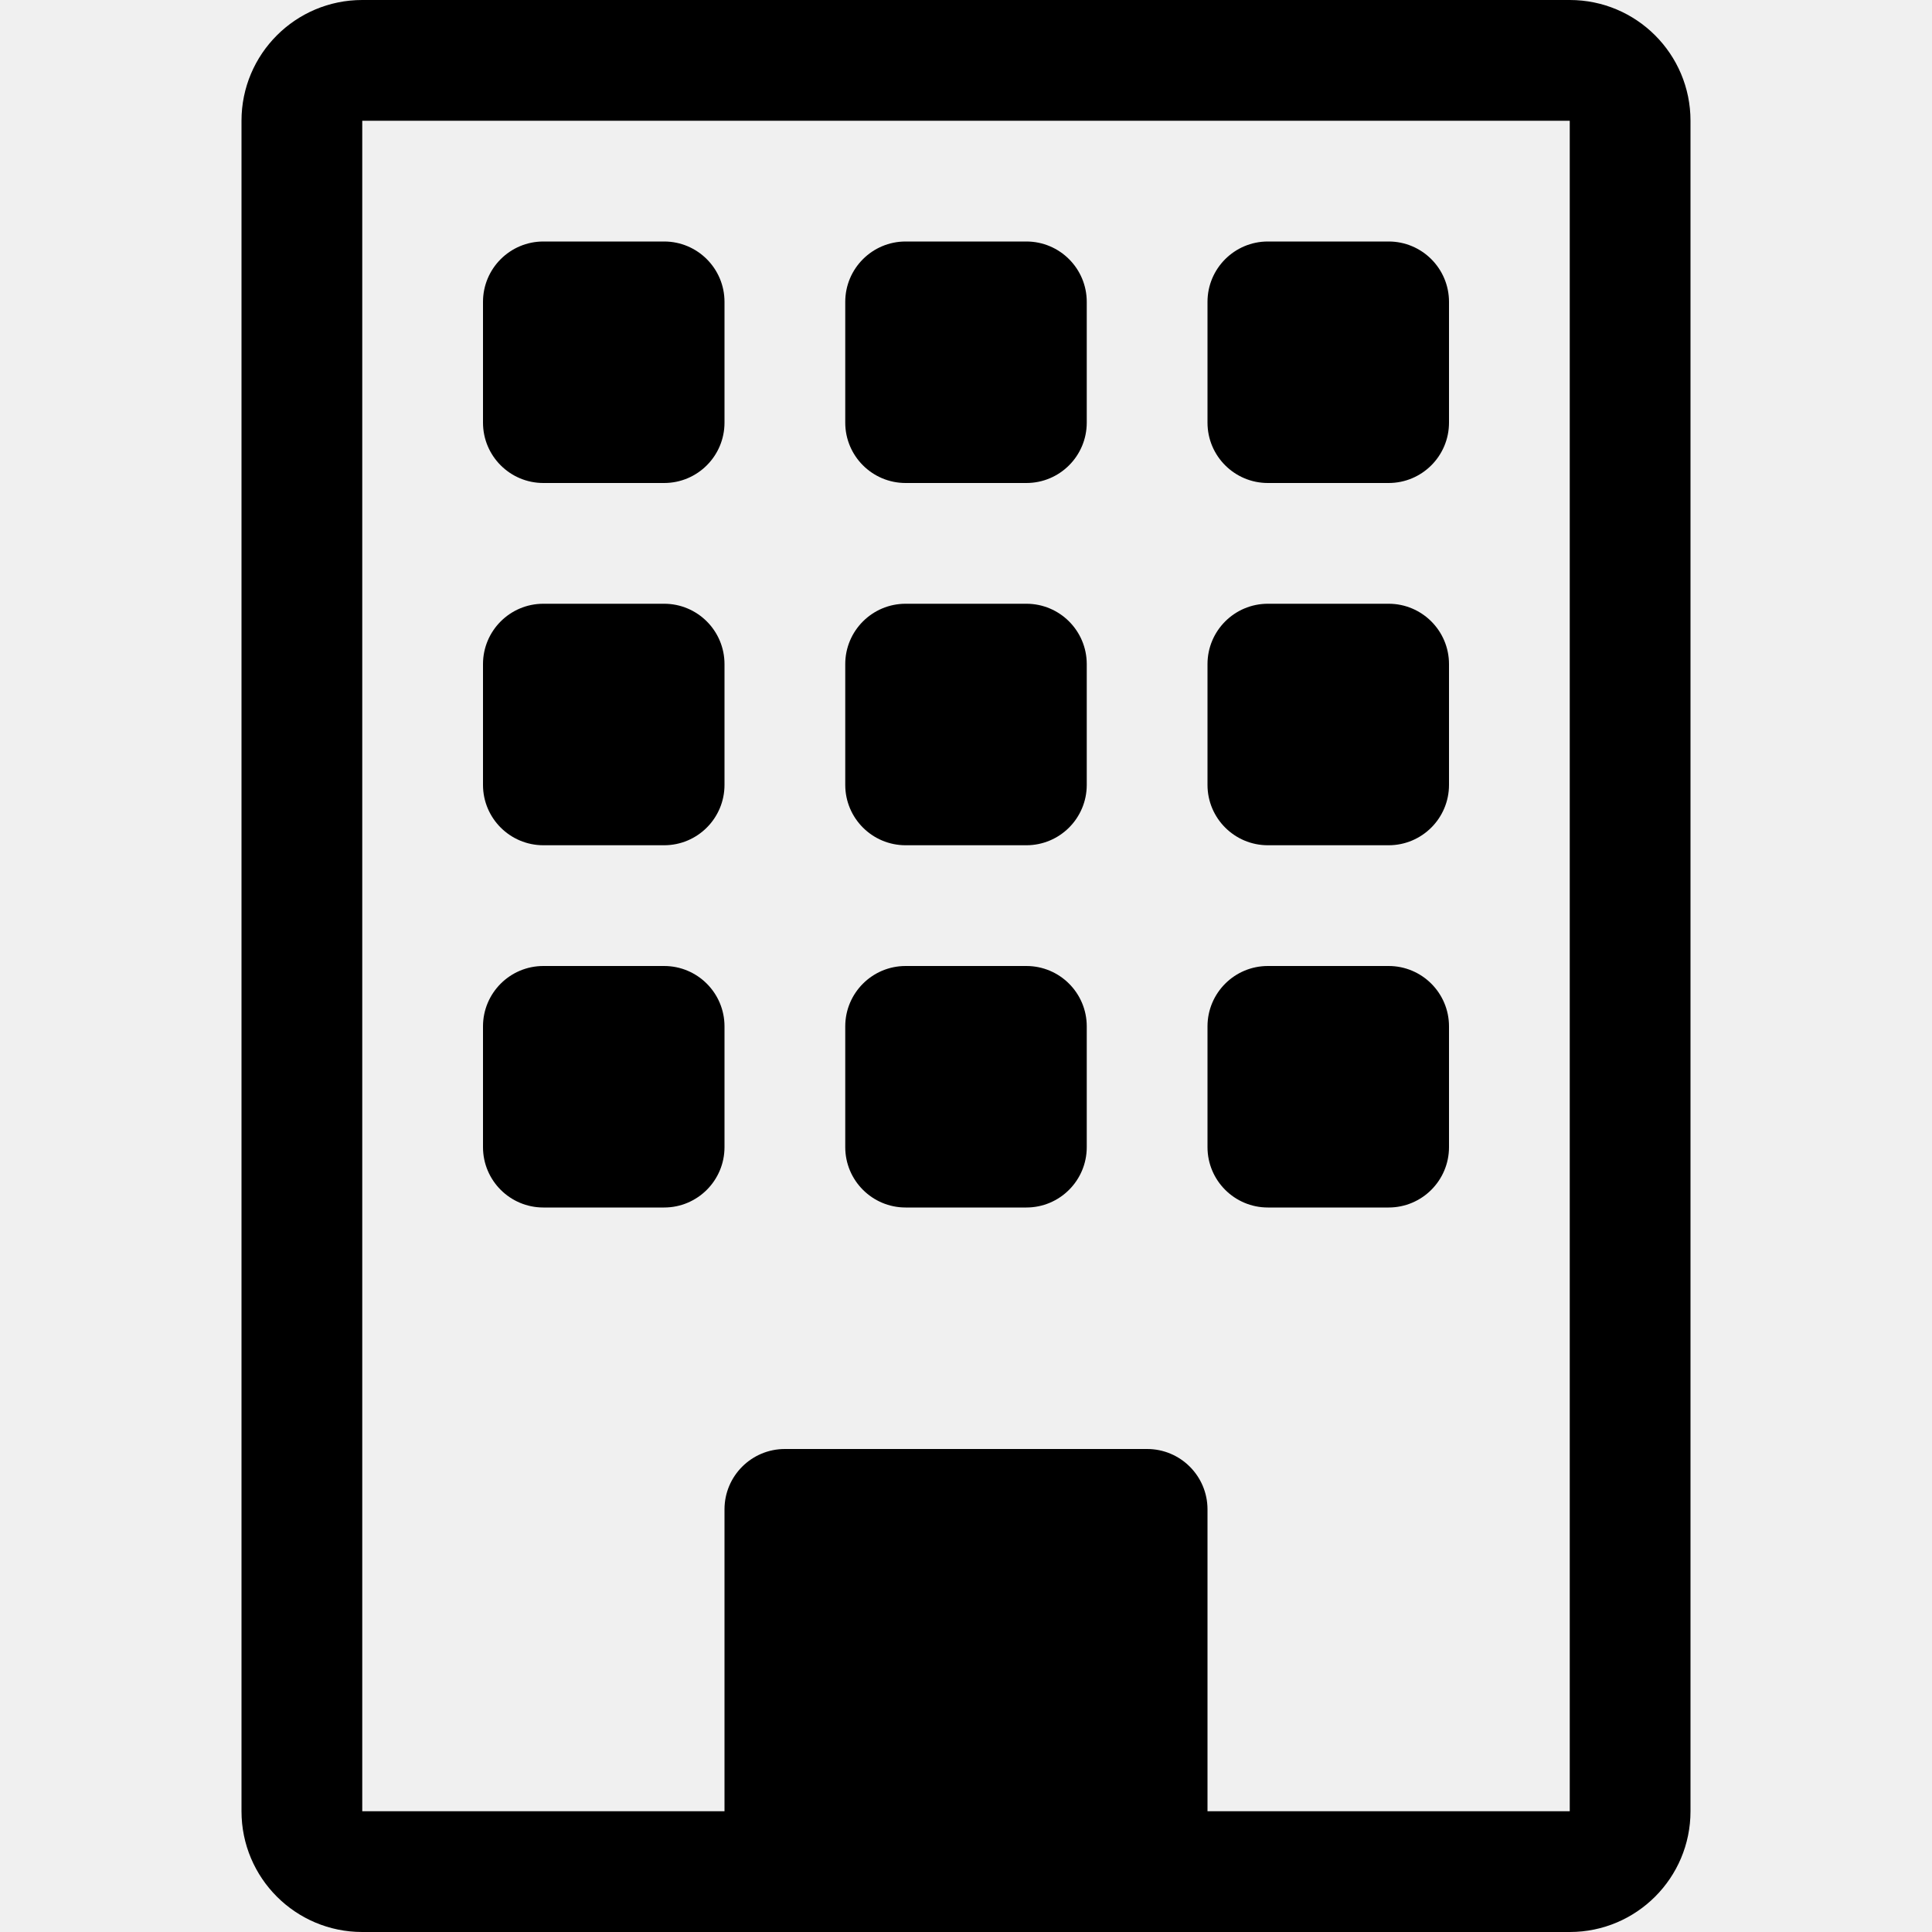
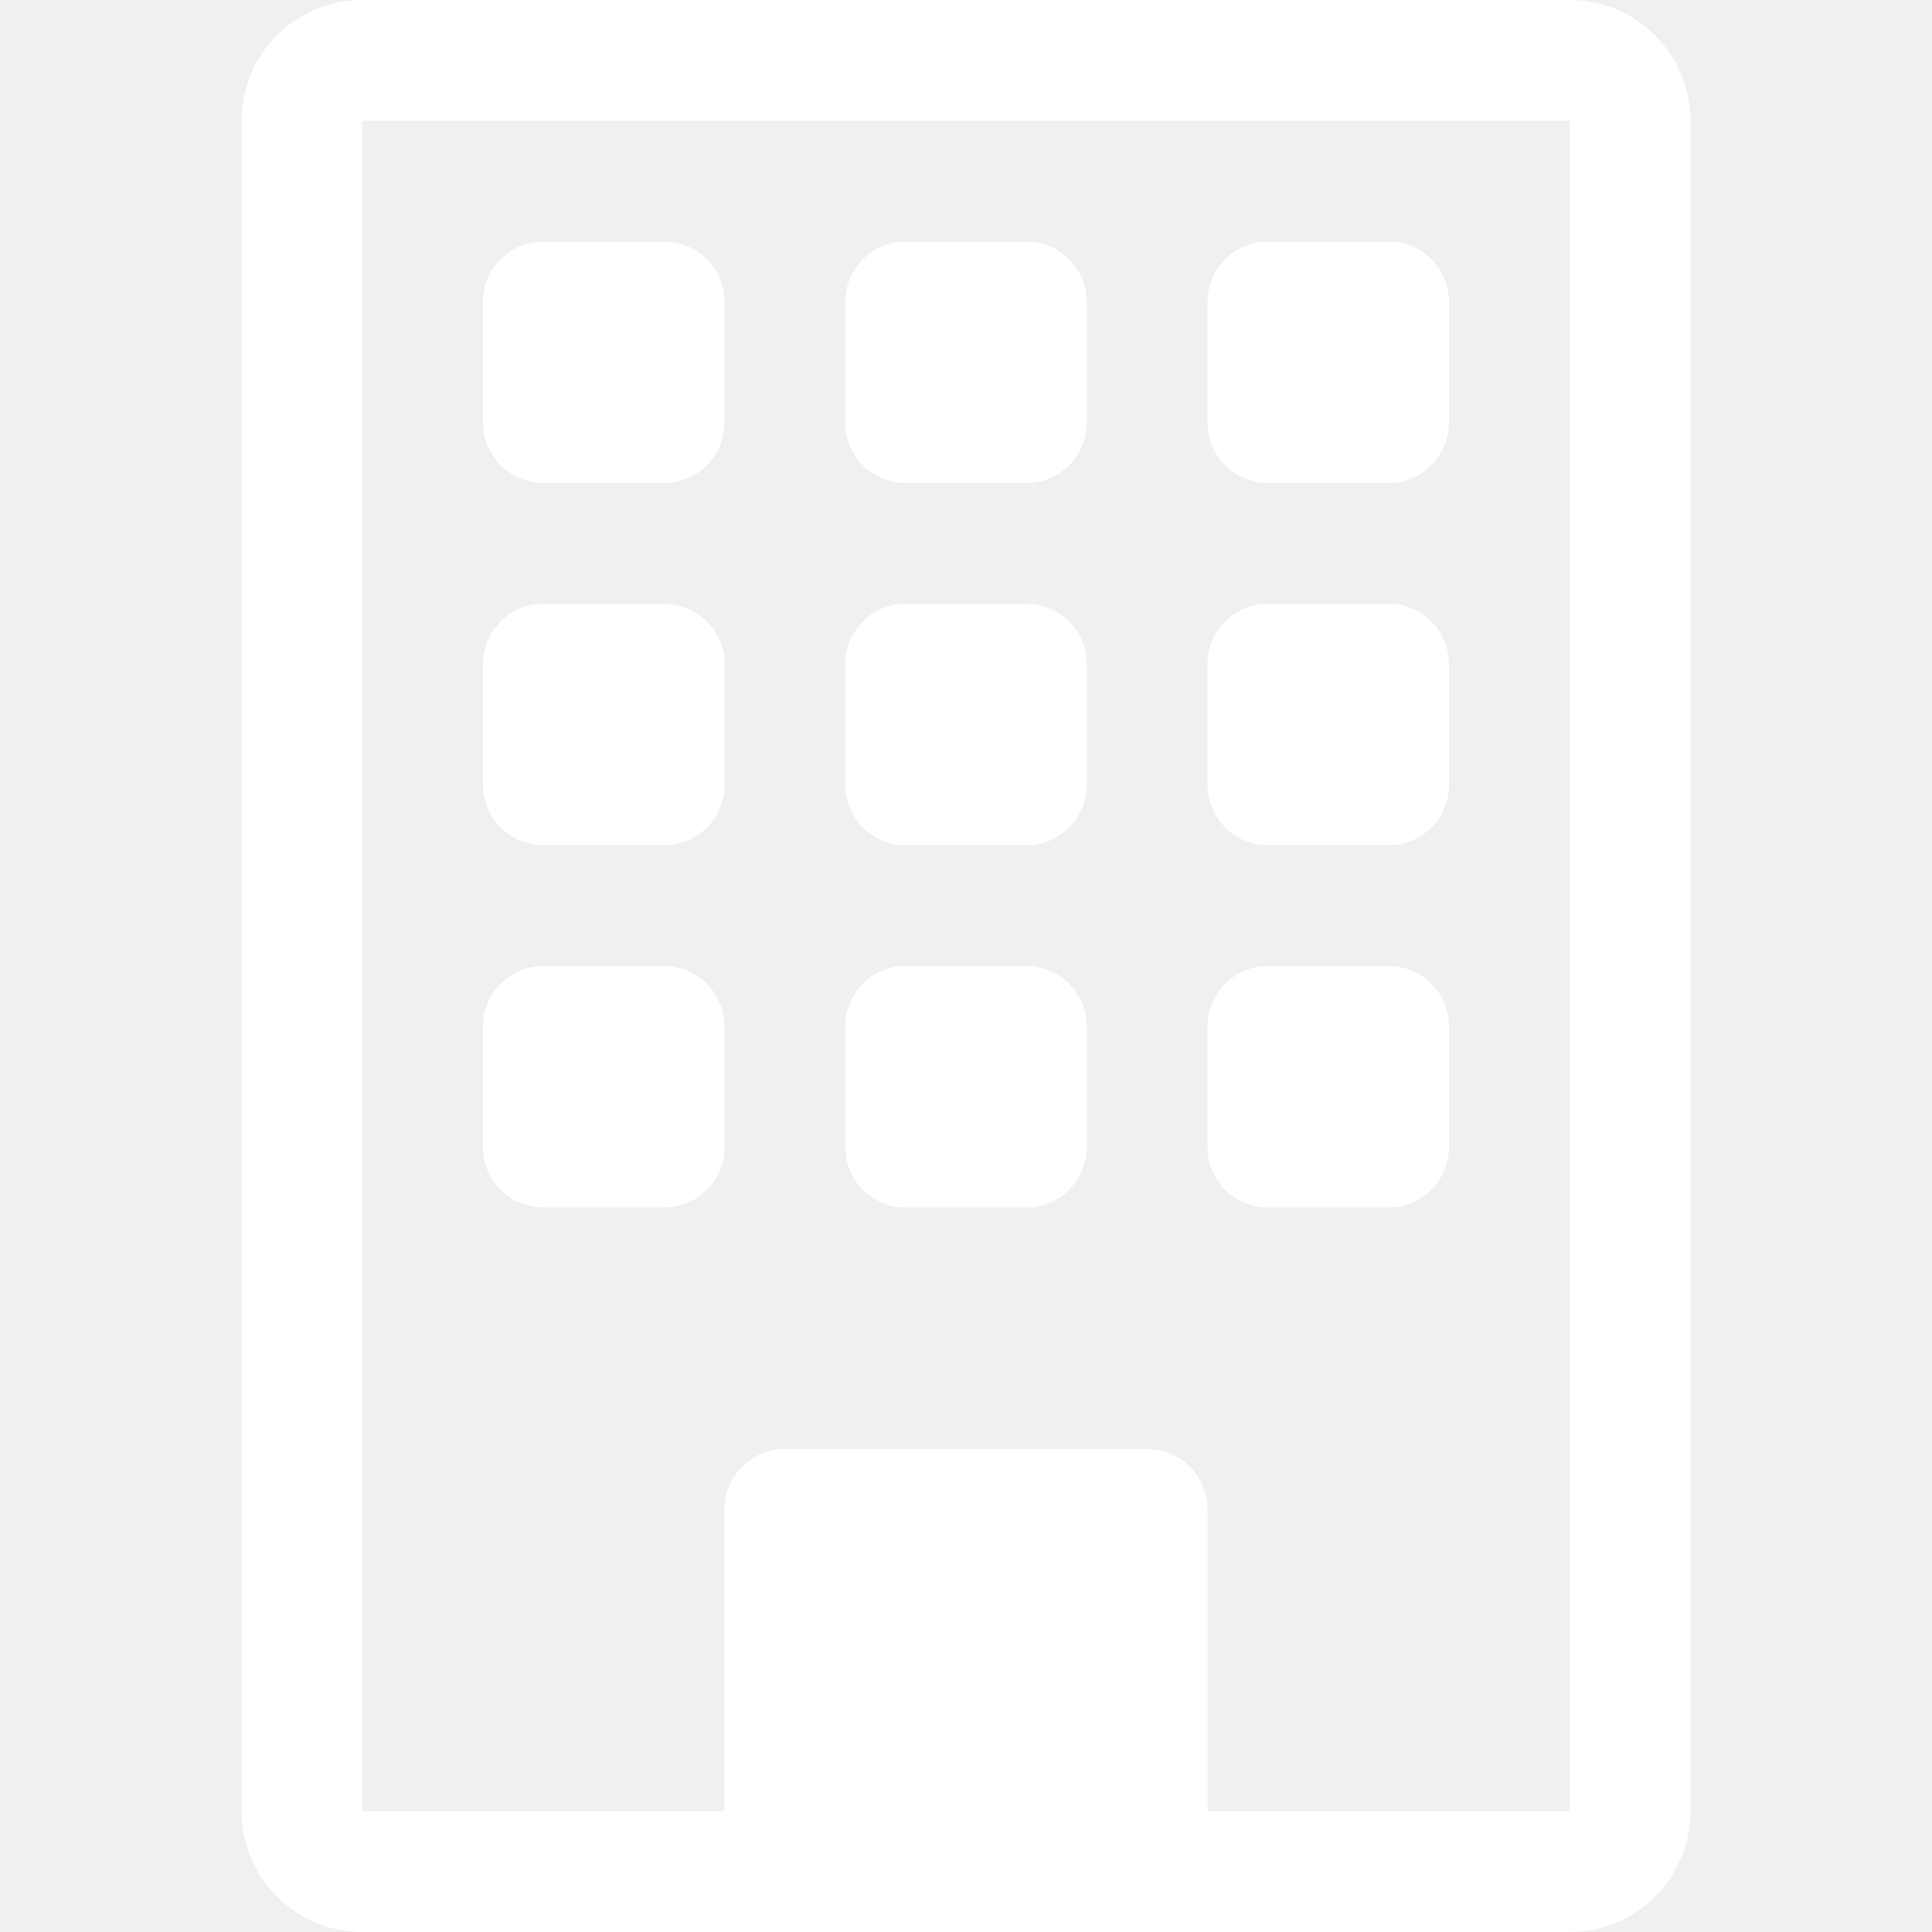
- <svg xmlns="http://www.w3.org/2000/svg" width="70" height="70" fill="currentColor" class="bi bi-building" viewBox="0 0 16 16">
+ <svg xmlns="http://www.w3.org/2000/svg" width="30" height="30" fill="white" class="bi bi-building" viewBox="0 0 16 16">
  <path d="M4 2.5a.5.5 0 0 1 .5-.5h1a.5.5 0 0 1 .5.5v1a.5.5 0 0 1-.5.5h-1a.5.5 0 0 1-.5-.5v-1Zm3 0a.5.5 0 0 1 .5-.5h1a.5.5 0 0 1 .5.5v1a.5.5 0 0 1-.5.5h-1a.5.5 0 0 1-.5-.5v-1Zm3.5-.5a.5.5 0 0 0-.5.5v1a.5.5 0 0 0 .5.5h1a.5.5 0 0 0 .5-.5v-1a.5.5 0 0 0-.5-.5h-1ZM4 5.5a.5.5 0 0 1 .5-.5h1a.5.5 0 0 1 .5.5v1a.5.5 0 0 1-.5.5h-1a.5.5 0 0 1-.5-.5v-1ZM7.5 5a.5.5 0 0 0-.5.5v1a.5.5 0 0 0 .5.5h1a.5.5 0 0 0 .5-.5v-1a.5.5 0 0 0-.5-.5h-1Zm2.5.5a.5.5 0 0 1 .5-.5h1a.5.5 0 0 1 .5.5v1a.5.5 0 0 1-.5.5h-1a.5.5 0 0 1-.5-.5v-1ZM4.5 8a.5.5 0 0 0-.5.5v1a.5.5 0 0 0 .5.5h1a.5.5 0 0 0 .5-.5v-1a.5.5 0 0 0-.5-.5h-1Zm2.5.5a.5.5 0 0 1 .5-.5h1a.5.5 0 0 1 .5.5v1a.5.5 0 0 1-.5.5h-1a.5.5 0 0 1-.5-.5v-1Zm3.5-.5a.5.5 0 0 0-.5.5v1a.5.5 0 0 0 .5.5h1a.5.5 0 0 0 .5-.5v-1a.5.5 0 0 0-.5-.5h-1Z" />
  <path d="M2 1a1 1 0 0 1 1-1h10a1 1 0 0 1 1 1v14a1 1 0 0 1-1 1H3a1 1 0 0 1-1-1V1Zm11 0H3v14h3v-2.5a.5.5 0 0 1 .5-.5h3a.5.5 0 0 1 .5.5V15h3V1Z" />
</svg>
